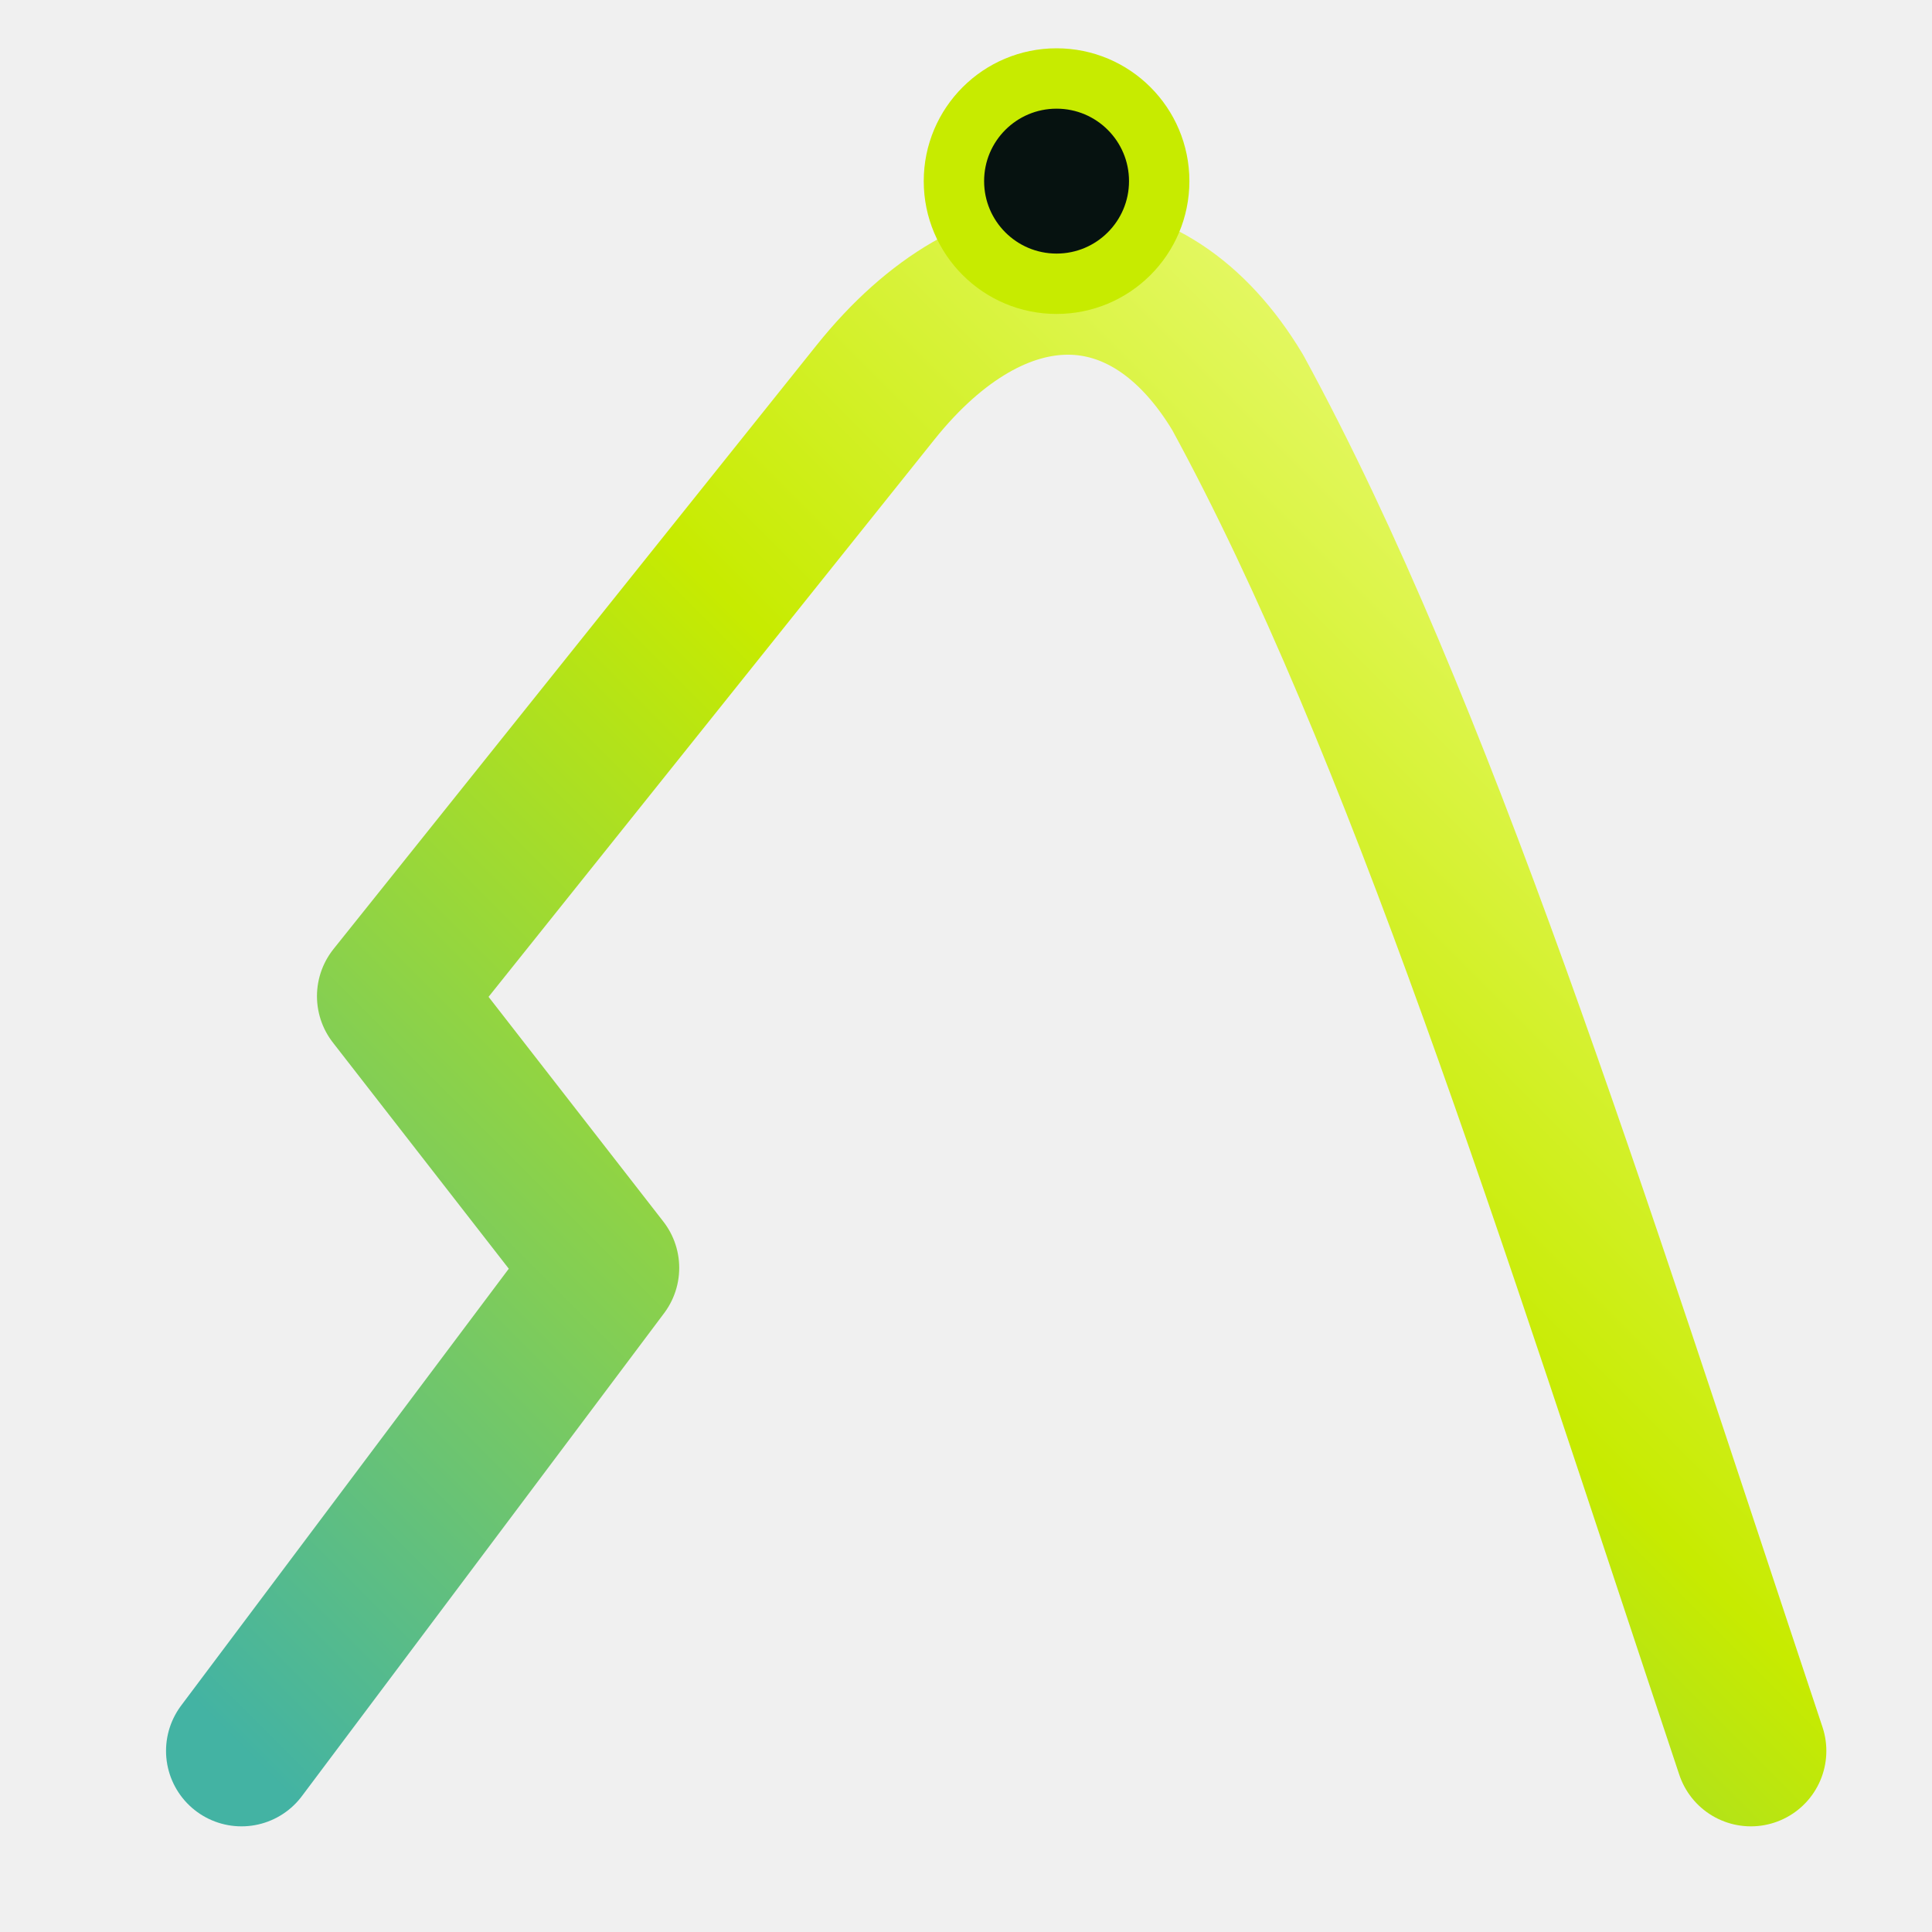
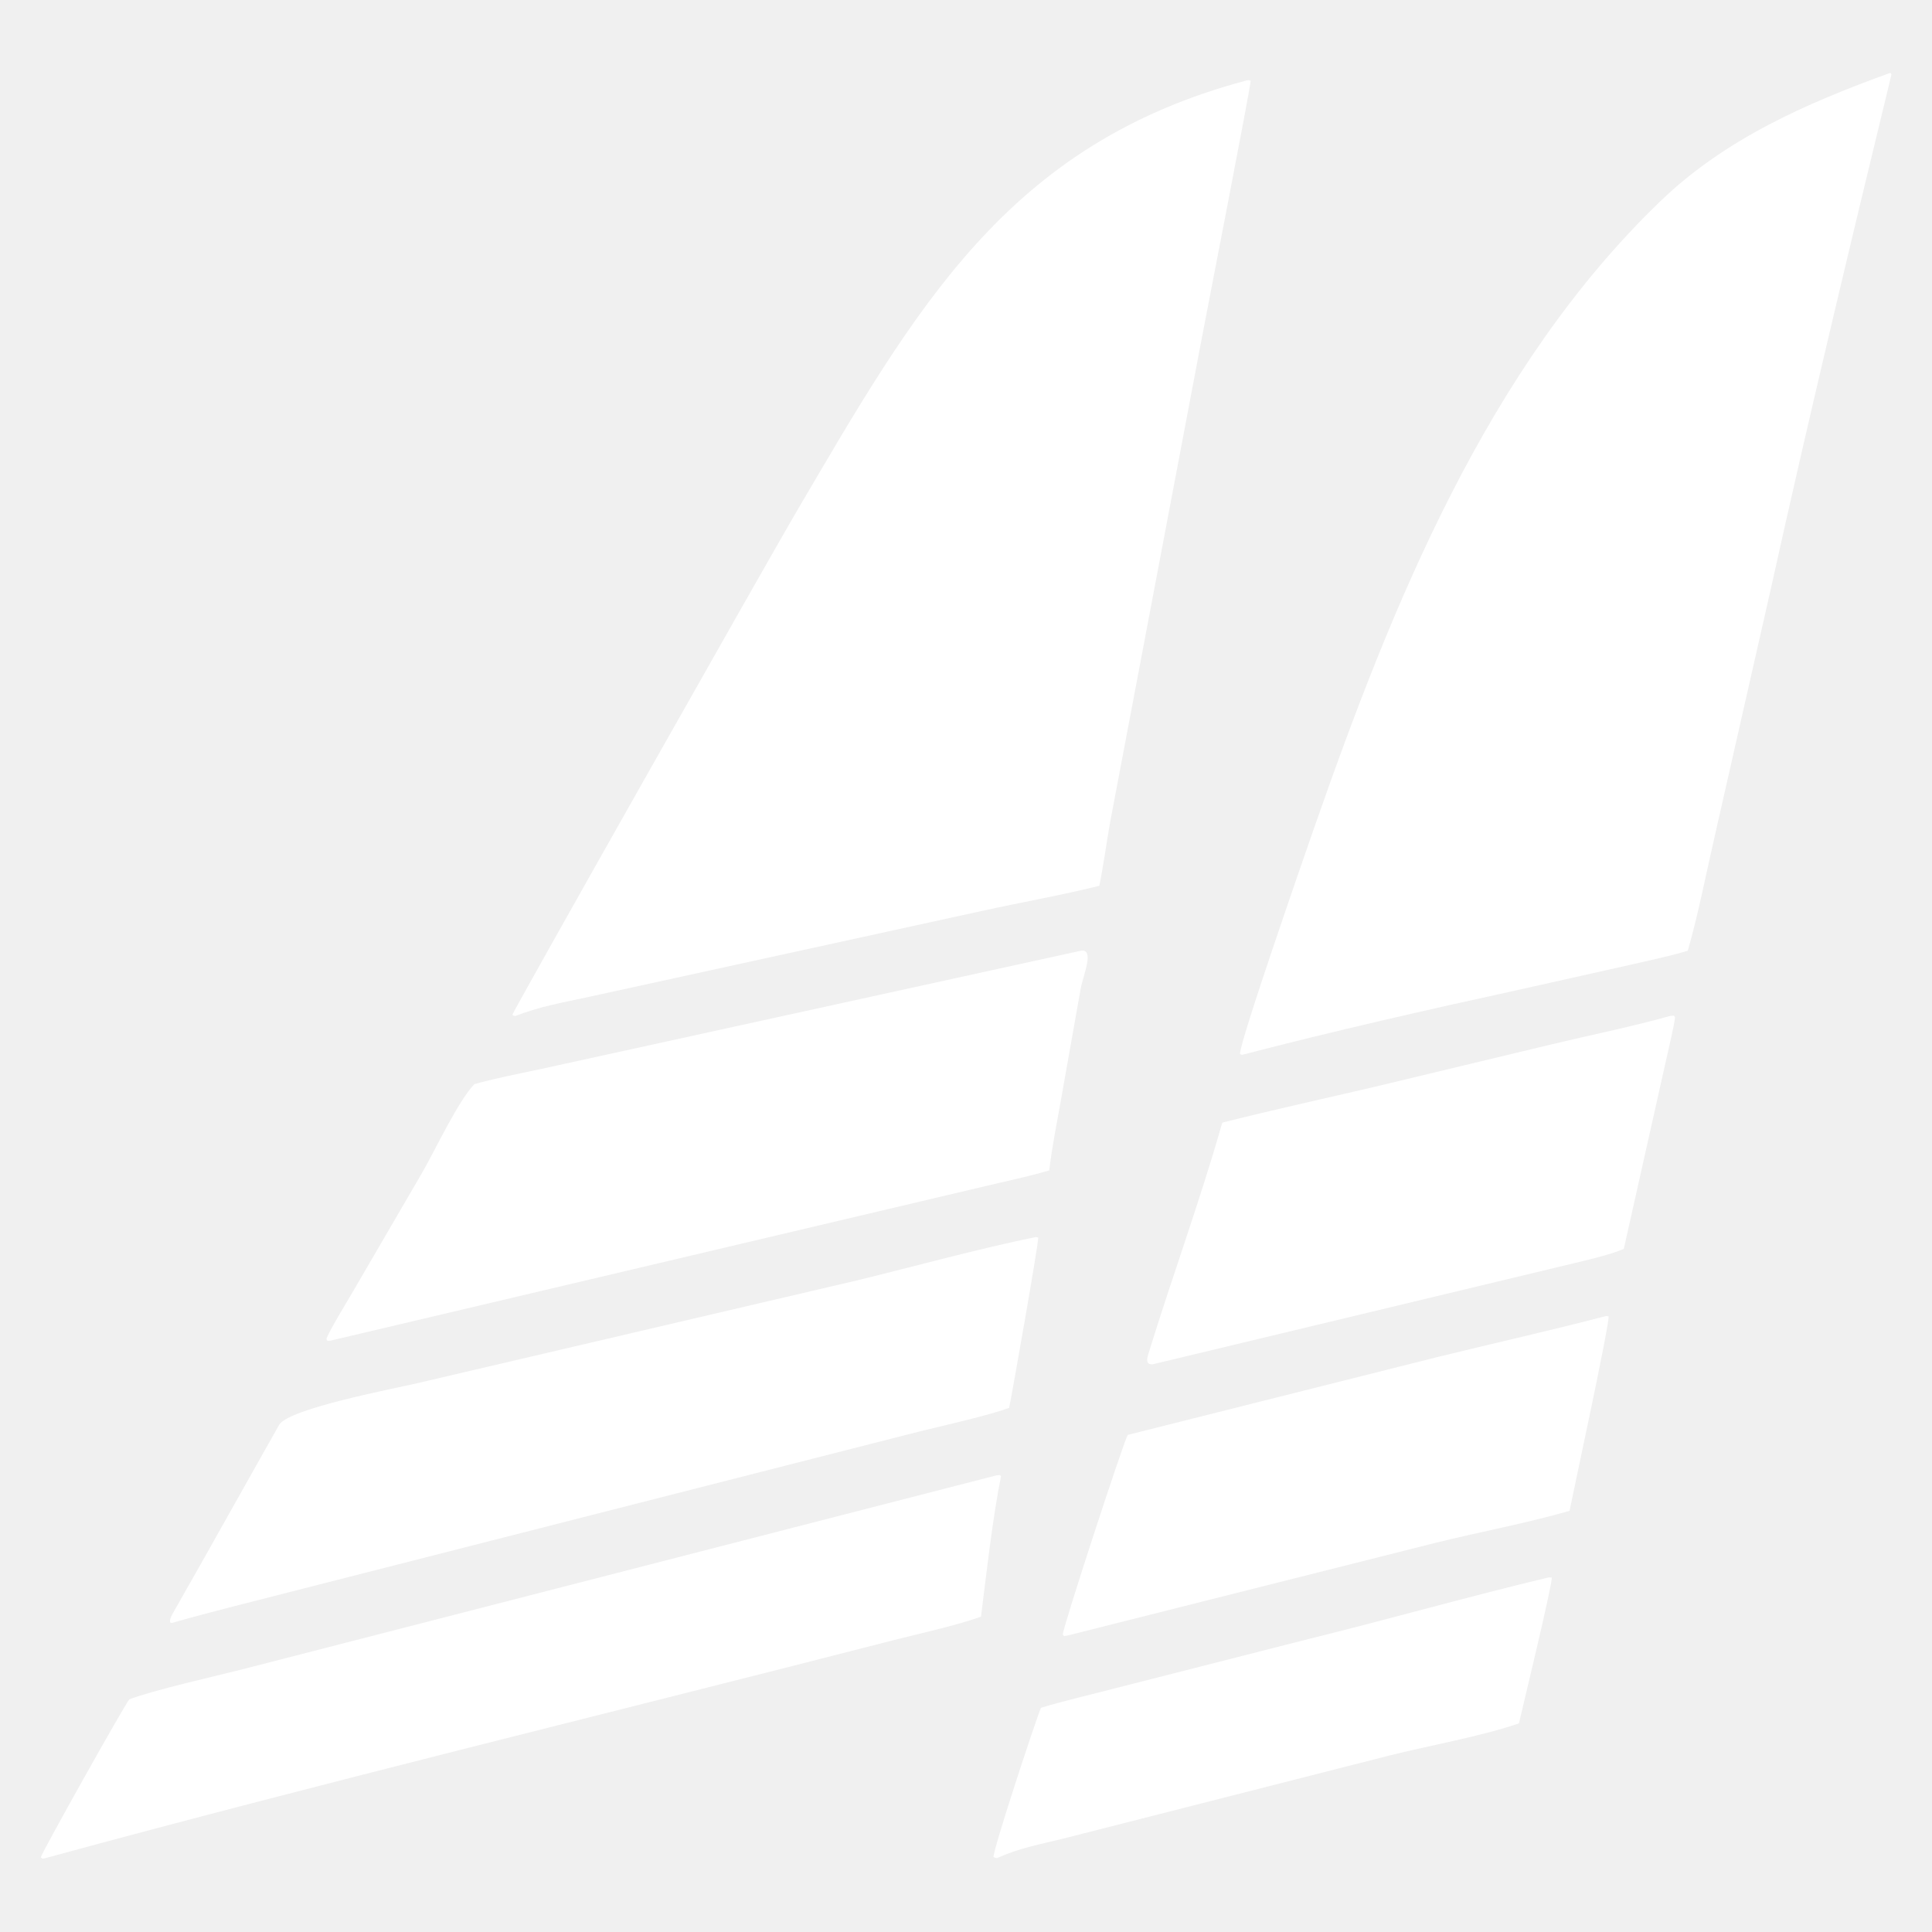
- <svg xmlns="http://www.w3.org/2000/svg" viewBox="0 0 64 64" role="img" aria-label="AI Regatta">
-   <defs>
-     <linearGradient id="t" x1="0" y1="1" x2="1" y2="0">
-       <stop offset="0" stop-color="#43B3A3" />
-       <stop offset=".55" stop-color="#C7EB00" />
-       <stop offset="1" stop-color="#F4FF9A" />
-     </linearGradient>
-   </defs>
-   <path d="M8 58 L20 42 L13 33 L29 13 C33 8 38 8 41 13 C47 24 52 40 58 58" fill="none" stroke="url(#t)" stroke-width="5" stroke-linecap="round" stroke-linejoin="round" />
-   <circle cx="35" cy="6" r="3.4" fill="#061210" stroke="#C7EB00" stroke-width="2" />
+ <svg xmlns="http://www.w3.org/2000/svg" viewBox="230 215 1590 1590" role="img" aria-label="AI Regatta">
+   <g fill="#FFFFFF">
+     <path d="M 1255.88 281.212 C 1258.06 280.868 1256.93 280.834 1259.27 281.44 C 1259.83 283.877 1221.16 481.694 1217.28 502.632 L 1143.68 891.29 C 1140.59 908.736 1138.24 926.712 1134.73 943.996 C 1104.5 951.538 1069.83 957.706 1038.99 964.483 L 713.447 1035.66 C 692.232 1040.26 674.63 1043.24 654.291 1051.07 C 652.505 1050.96 653.405 1051.19 651.634 1050.21 C 651.537 1048.28 863.744 673.137 884.1 638.468 C 983.9 468.497 1058.38 333.775 1255.88 281.212 z" />
+     <path d="M 1785.38 275.065 C 1786.35 275.334 1785.81 275.055 1786.62 276.402 C 1752.78 415.868 1718.25 559.945 1687.28 699.929 L 1641.42 902.123 C 1634.73 930.946 1627.14 969.771 1619 997.418 C 1605.56 1001.59 1587.24 1005.39 1573.27 1008.66 L 1480.62 1029.41 C 1405.82 1045.71 1326.43 1063.81 1252.21 1083.13 L 1250.54 1082.55 C 1248.87 1076.28 1303.48 919.308 1311.15 897.348 C 1375.44 713.235 1453.67 517.869 1596.73 380.334 C 1649.97 329.146 1716.96 299.834 1785.38 275.065 z" />
+     <path d="M 1119.58 997.418 C 1131.17 995.644 1121.29 1018.01 1119.41 1028.49 L 1102.97 1121.19 C 1099.91 1138.48 1095.41 1160.97 1093.55 1178.18 C 1078.66 1182.8 1056.42 1187.42 1040.87 1191.18 L 504.249 1317.79 C 501.588 1318.5 502.274 1318.36 499.526 1318.46 L 498.62 1317.12 C 499.698 1312.26 516.277 1285.15 519.69 1279.25 L 577.852 1179.38 C 587.974 1161.7 607.563 1120.26 620.392 1107.27 C 636.282 1102.64 659.46 1098.16 675.986 1094.61 L 1119.58 997.418 z" />
+     <path d="M 1081.65 1233.23 C 1083.07 1232.97 1082.87 1233.16 1084.43 1233.53 C 1085.1 1236.18 1063.45 1359.15 1060.53 1373.59 C 1044.95 1379.63 1004.23 1388.74 985.943 1393.27 L 471.215 1524.51 C 437.915 1533.18 405.406 1540.91 372.258 1550.44 C 367.51 1551.92 371.104 1544.71 372.106 1542.95 C 401.57 1491.36 430.443 1439.38 459.71 1387.67 C 467.337 1374.2 555.03 1357.72 572.781 1353.5 L 935.324 1268.75 C 980.976 1257.61 1036.07 1242.51 1081.65 1233.23 z" />
+     <path d="M 1050.34 1429.13 L 1053.02 1428.98 L 1053.82 1429.93 C 1047.01 1463.35 1041.66 1511.1 1037.35 1545.47 C 1016.73 1552.89 987.135 1559.25 965.283 1564.86 C 732.685 1624.67 498.964 1681.12 267.218 1744.23 L 264.936 1744.66 L 263.565 1743.56 C 264.515 1739.26 332.866 1617.41 336.467 1613.5 C 357.249 1605.69 407.119 1594.5 429.693 1588.76 L 1050.34 1429.13 z" />
+     <path d="M 1604.59 1051.07 L 1607.49 1050.86 L 1608.47 1052.08 C 1608.68 1055.5 1601.92 1083.81 1600.69 1089.58 L 1566.36 1242.8 C 1555.99 1247.38 1537.09 1251.79 1525.79 1254.5 L 1178.69 1337.78 C 1172.96 1338.21 1173.73 1333.61 1175.1 1329.18 C 1194.61 1265.83 1217.84 1202.56 1235.91 1138.91 C 1277.71 1128.36 1318.29 1119.5 1360.07 1109.74 L 1507.2 1074.43 C 1540.3 1066.49 1571.72 1060.28 1604.59 1051.07 z" />
+     <path d="M 1551.7 1298.09 L 1553.8 1298.27 C 1555.12 1302.65 1525.14 1441.27 1521.7 1458.39 C 1486.56 1468.56 1446.47 1475.97 1410.31 1485 L 1108.2 1561.1 L 1105.64 1561.45 L 1104.66 1560.09 C 1104.94 1553.61 1154.35 1402.53 1158.08 1395.9 L 1412.5 1331.95 C 1458.84 1320.59 1505.53 1310.11 1551.7 1298.09 z" />
+     <path d="M 1504.61 1513.15 L 1507.06 1513.29 C 1508.04 1517.15 1483.13 1619.98 1480.07 1633.27 C 1449.57 1643.88 1406.02 1651.56 1373.61 1659.72 L 1104.03 1728.39 C 1084.34 1733.17 1069.07 1735.89 1050.34 1744.23 L 1047.65 1743.38 C 1046.65 1739.05 1082.42 1630.39 1086.69 1620.52 C 1103.54 1615.21 1130.94 1608.89 1148.71 1604.18 L 1306.53 1563.98 C 1373.18 1547.54 1437.52 1529.18 1504.61 1513.15 z" />
+   </g>
</svg>
